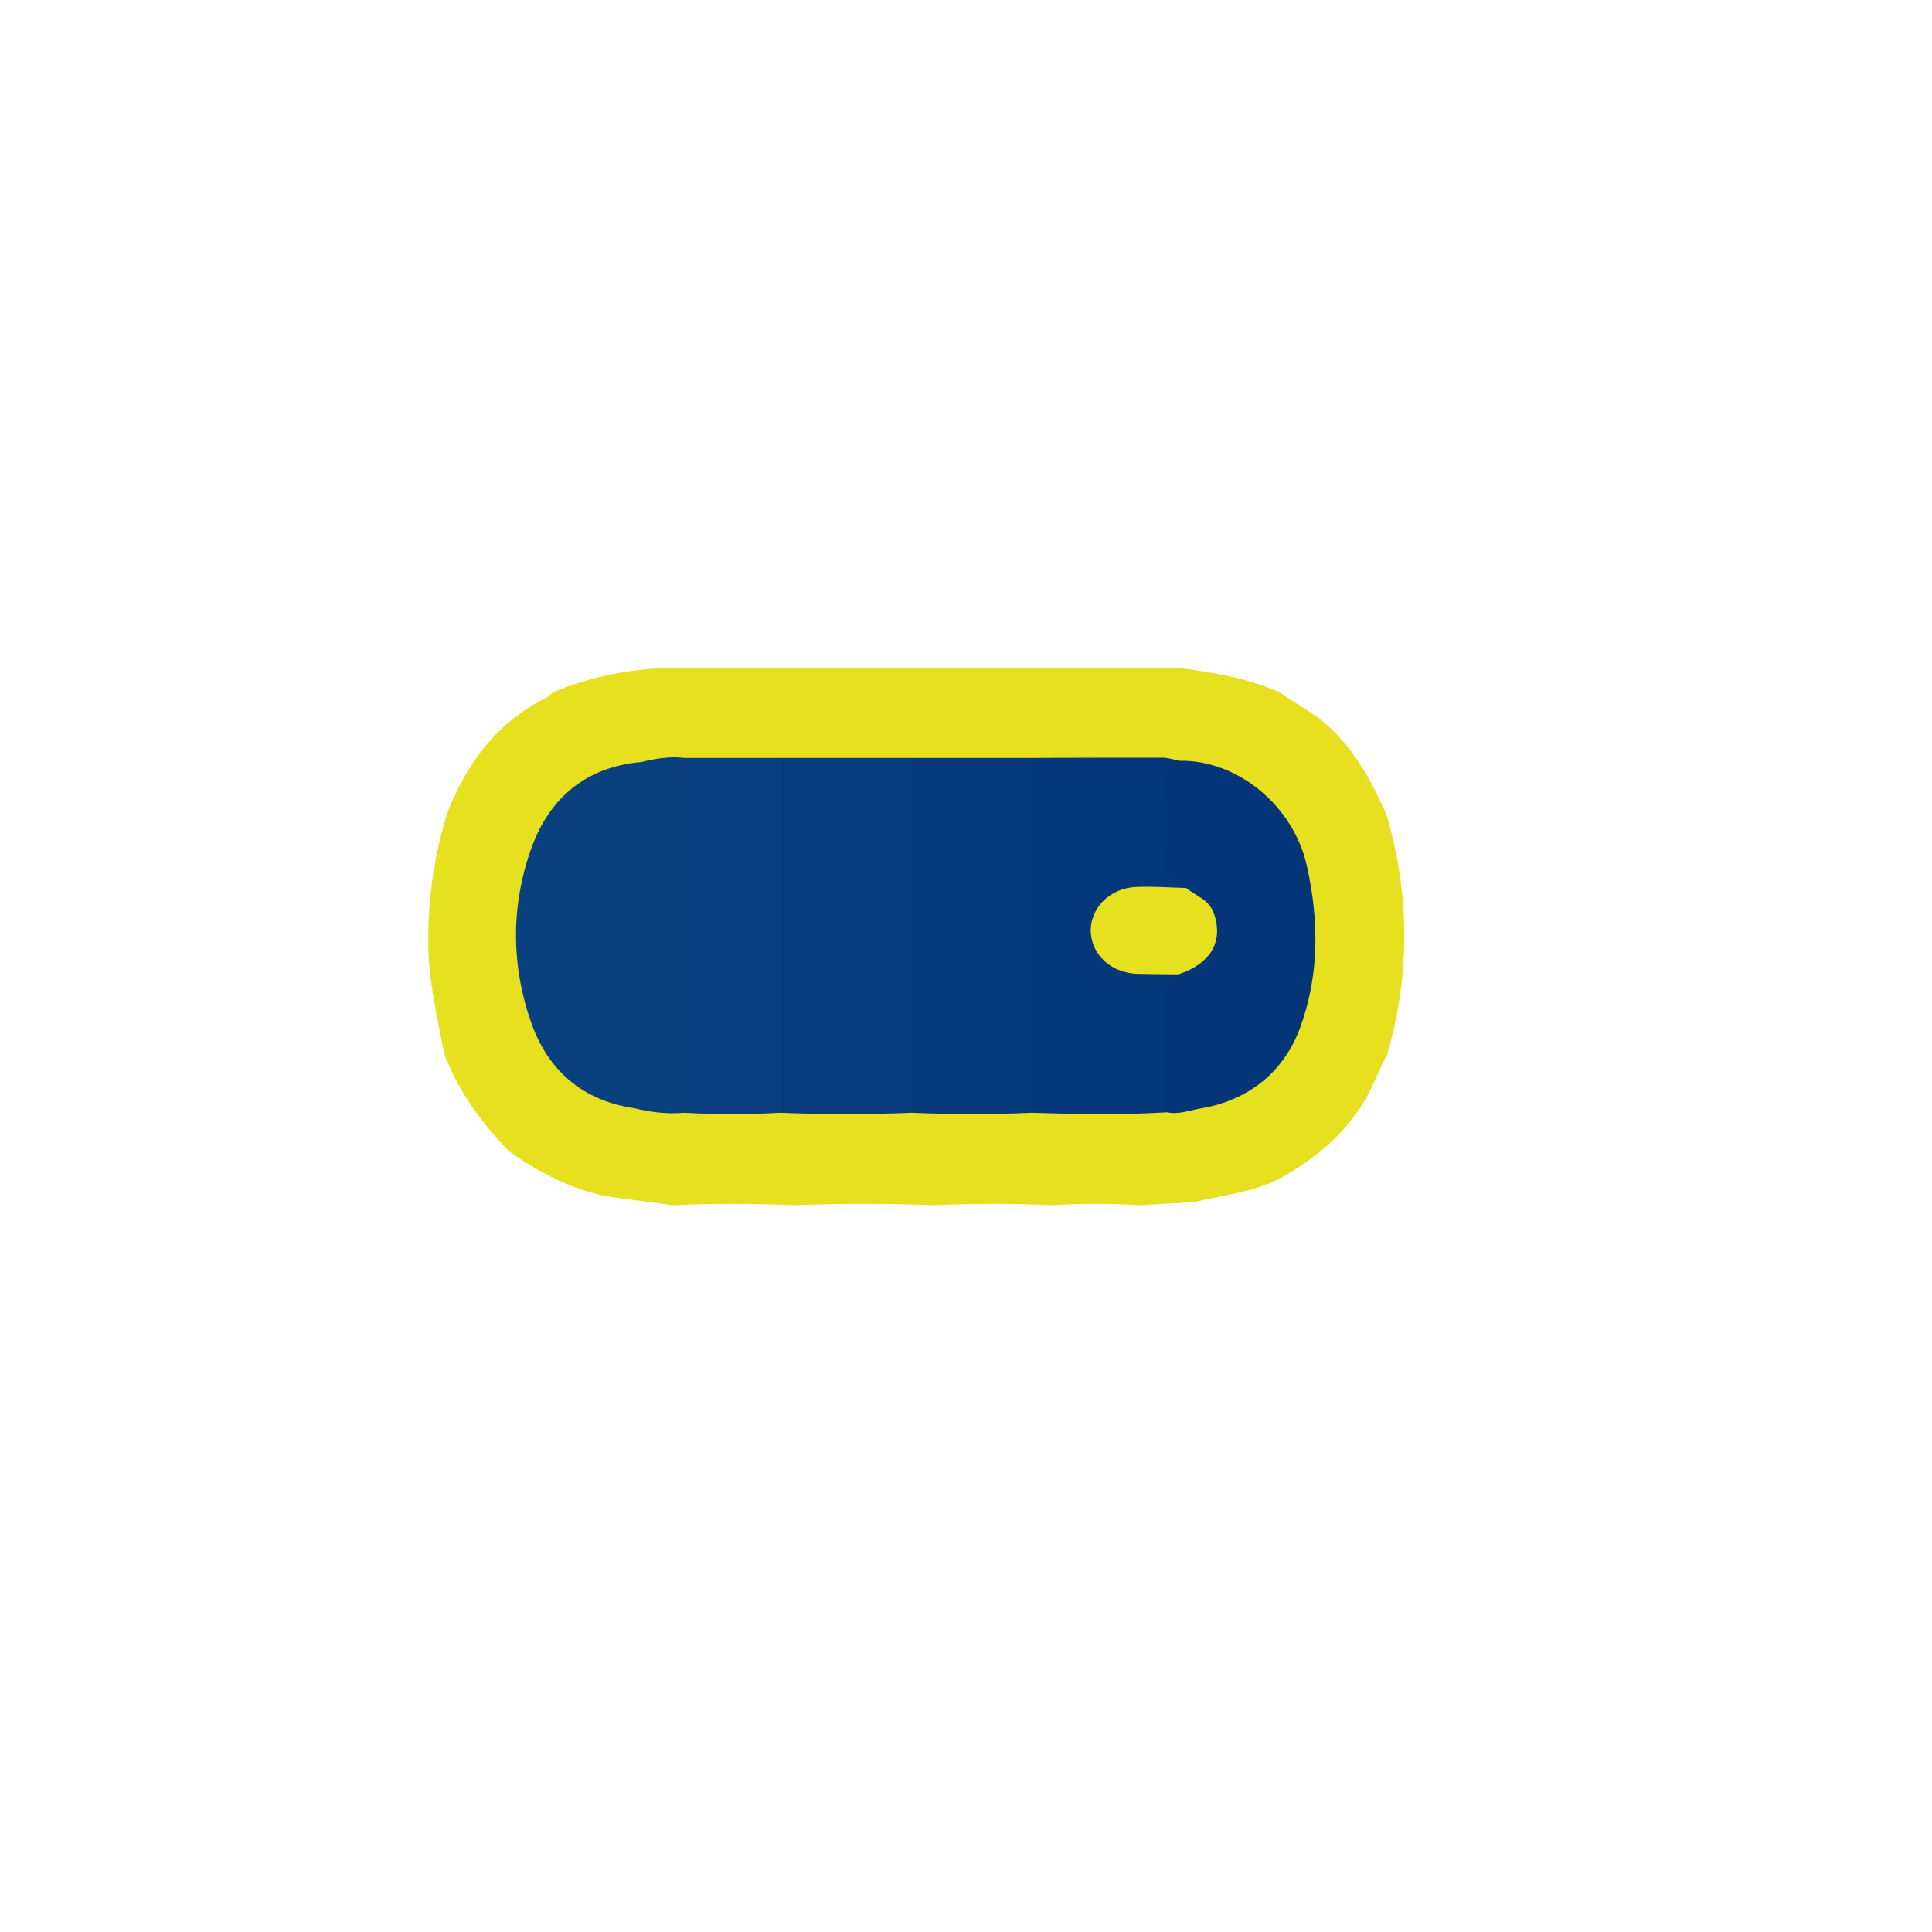
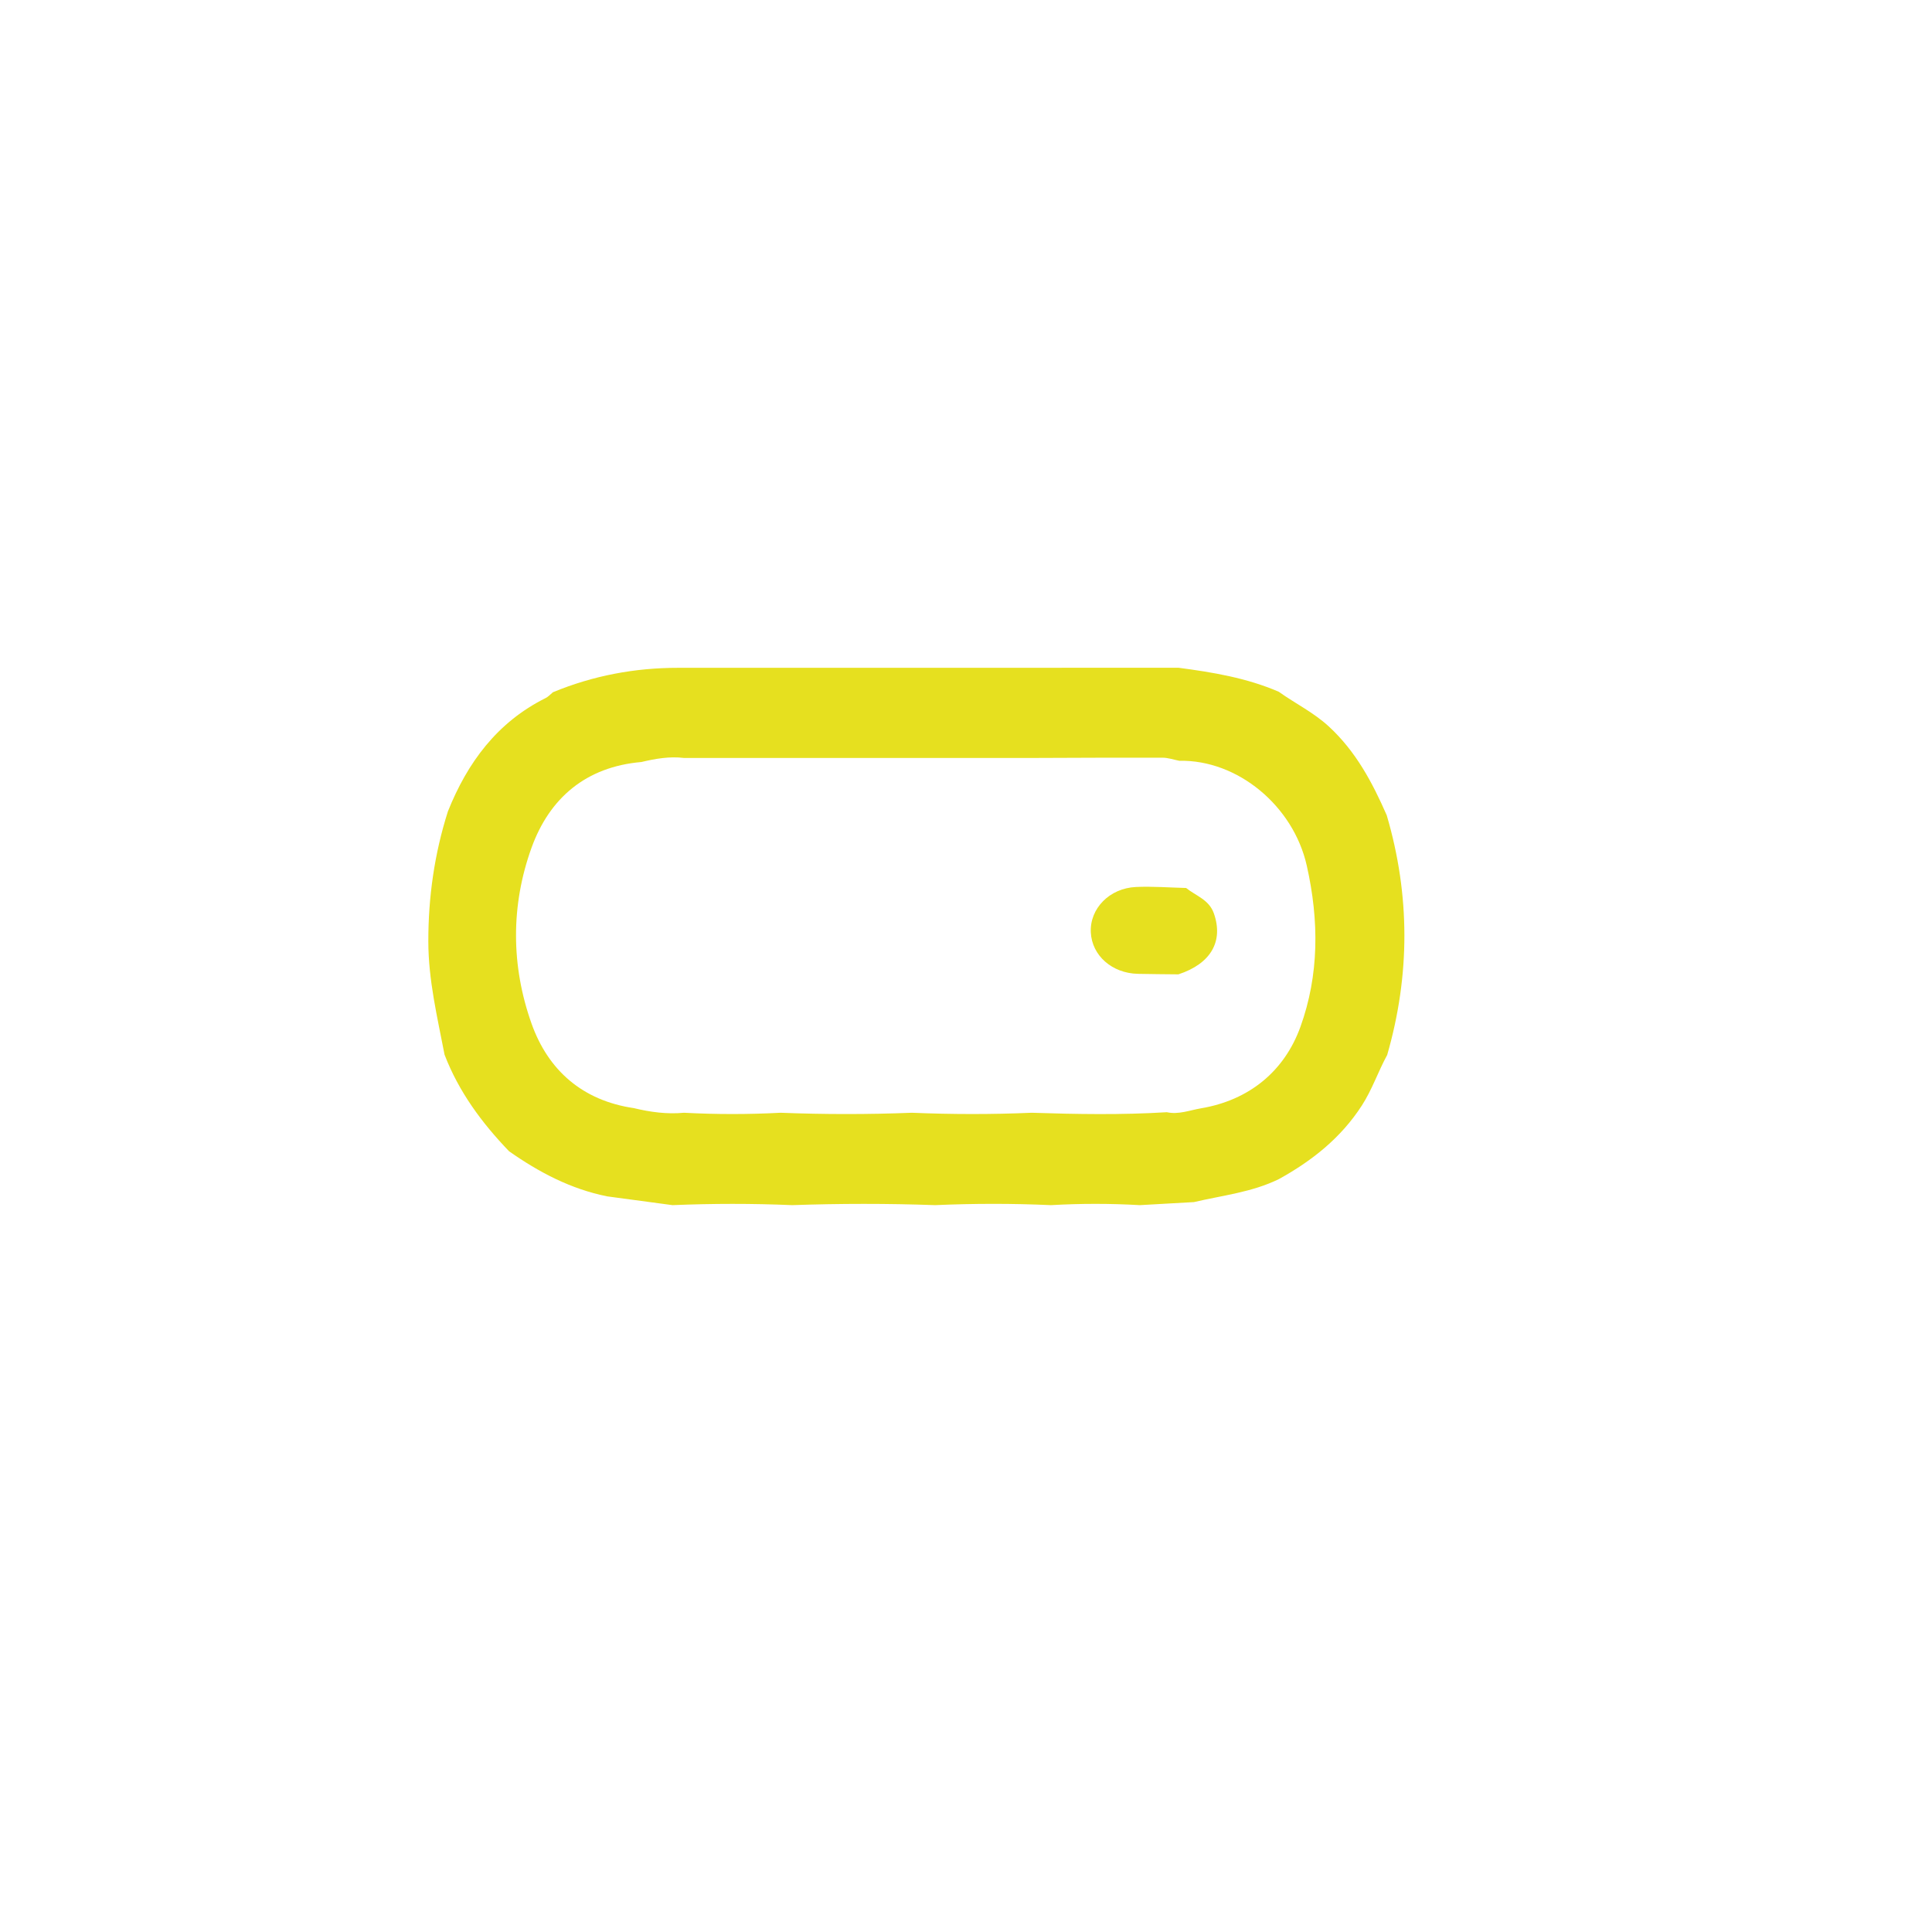
<svg xmlns="http://www.w3.org/2000/svg" version="1.1" id="Layer_1" x="0px" y="0px" viewBox="0 0 500 500" style="enable-background:new 0 0 500 500;" xml:space="preserve">
  <style type="text/css">
	.st0{fill:#E6E01F;}
- 	.st1{fill:#073C7C;}
- 	.st2{fill:#063A7B;}
- 	.st3{fill:#05387A;}
- 	.st4{fill:#043578;}
- 	.st5{fill:#083E7D;}
- 	.st6{fill:#09417E;}
- 	.st7{fill:#083F7D;}
</style>
  <g>
-     <path class="st0" d="M308.97,311.11c-4.67,0.26-9.33,0.53-14,0.79c-7.66-0.44-15.33-0.44-22.99,0c-10-0.45-19.99-0.44-29.99,0   c-12.33-0.44-24.66-0.44-36.98,0c-10.33-0.44-20.66-0.43-30.99,0c-5.63-0.76-11.26-1.51-16.89-2.27   c-9.4-1.88-17.66-6.23-25.41-11.68c-7.04-7.34-13.01-15.41-16.69-24.99c-1.88-9.71-4.19-19.32-4.2-29.33   c-0.02-11.5,1.59-22.69,5.07-33.64c5.08-12.66,12.76-23.07,25.28-29.32c0.71-0.35,1.27-1,1.9-1.51c10.39-4.3,21.2-6.33,32.44-6.32   c43.14,0.02,86.29-0.01,129.43-0.02c8.88,1.18,17.69,2.64,25.98,6.22c4.27,3.05,9,5.34,12.95,8.98c7,6.45,11.27,14.49,14.99,22.99   c6.07,20.67,6.07,41.35,0.08,62.03c-2.34,4.28-3.87,8.93-6.55,13.07c-5.41,8.38-12.88,14.31-21.46,19.04   C324.02,308.57,316.36,309.37,308.97,311.11z" />
-     <path class="st1" d="M202.01,196.16c11.33,0,22.66,0,33.98,0c2.24,1.55,2.27,3.95,2.29,6.27c0.15,26.42,0.15,52.83,0,79.25   c-0.01,2.35-0.2,4.69-2.29,6.3c-11.33,0.45-22.66,0.44-33.98,0c-2.09-1.62-2.28-3.95-2.29-6.3c-0.14-26.42-0.14-52.84,0-79.25   C199.74,200.1,199.77,197.7,202.01,196.16z" />
-     <path class="st2" d="M236,287.98c0-30.61,0-61.22,0-91.82c10.33,0,20.66,0,30.99,0c2.24,1.55,2.27,3.95,2.29,6.27   c0.15,26.42,0.15,52.83,0,79.25c-0.01,2.35-0.2,4.69-2.29,6.3C256.66,288.43,246.33,288.41,236,287.98z" />
-     <path class="st3" d="M266.98,287.98c0-30.61,0-61.22,0-91.82c11.29-0.04,22.58-0.1,33.87-0.07c1.45,0,2.9,0.52,4.35,0.8   c-1.57,8.41-0.6,16.91-0.88,25.36c-0.1,3.01,2.57,4.57,3.05,7.18c-1.69,4.07-5.28,2.63-8.2,2.59c-2.49-0.04-4.93-0.48-7.39,0.35   c-4.38,1.48-7.07,4.86-6.82,8.77c0.26,4.17,3.99,7.87,8.54,8.38c2.48,0.28,4.99,0.08,7.48,0.28c2.05,0.17,4.04,0.44,4.65,2.93   c-2.4,9.06-0.85,18.31-1.34,27.46c-0.14,2.74,0.37,5.7-2.33,7.67C290.31,288.56,278.65,288.36,266.98,287.98z" />
-     <path class="st4" d="M306.97,229.81c-3.85-0.71-5.32-2.8-5.1-6.9c0.37-7.12,0.13-14.27,0.1-21.41c-0.01-2.35,0.3-4.38,3.24-4.61   c15.1-0.31,29.52,11.68,32.99,27.13c3.21,14.29,3.2,28.34-1.66,41.76c-4.14,11.44-13.22,18.95-25.72,21.06   c-2.89,0.49-5.8,1.68-8.85,1.01c0-9.87,0.05-19.75-0.03-29.62c-0.02-2.63,0.2-4.95,3.03-6.07c0.11-2.13,1.8-2.92,3.25-4   c5.22-3.88,5.66-9.25,1.06-13.79C307.94,233.03,306.68,231.87,306.97,229.81z" />
-     <path class="st5" d="M202.01,196.16c0,30.61,0,61.22,0,91.82c-8.33,0.44-16.66,0.44-24.99,0c-2.09-1.62-2.28-3.95-2.29-6.3   c-0.14-26.42-0.14-52.84,0-79.25c0.01-2.32,0.04-4.72,2.29-6.27C185.36,196.16,193.69,196.16,202.01,196.16z" />
-     <path class="st6" d="M164.03,286.78c-13.24-1.95-22.15-9.74-26.47-21.88c-5.31-14.95-5.39-30.54-0.01-45.48   c4.66-12.91,14.13-20.98,28.43-22.21c1.27,2.73,0.38,5.59,0.38,8.37c0.03,24.14,0.09,48.29-0.02,72.43   C166.33,281.06,167.06,284.46,164.03,286.78z" />
-     <path class="st7" d="M164.03,286.78c0-27.57,0-55.14,0.01-82.72c0-2.46-0.44-5.07,1.95-6.86c3.63-0.86,7.28-1.51,11.04-1.05   c0,30.61,0,61.22,0,91.82C172.62,288.39,168.3,287.81,164.03,286.78z" />
+     <g>
+       <path class="st0" d="M358.89,211c-3.72-8.49-7.99-16.54-14.99-22.99c-3.95-3.64-8.68-5.93-12.95-8.98    c-8.3-3.59-17.11-5.05-25.98-6.22c-43.14,0.01-86.29,0.04-129.43,0.02c-11.24-0.01-22.06,2.03-32.44,6.32    c-0.63,0.51-1.19,1.16-1.9,1.51c-12.52,6.25-20.21,16.66-25.28,29.32c-3.48,10.94-5.08,22.14-5.07,33.64    c0.01,10.01,2.33,19.62,4.2,29.33c3.68,9.59,9.64,17.65,16.69,24.99c7.75,5.45,16.01,9.8,25.41,11.68    c5.63,0.76,11.26,1.51,16.89,2.27c10.33-0.43,20.66-0.44,30.99,0c12.33-0.43,24.66-0.44,36.98,0c10-0.44,19.99-0.45,29.99,0    c7.66-0.44,15.33-0.44,22.99,0c4.67-0.26,9.33-0.53,14-0.79c7.4-1.74,15.05-2.54,22-5.96c8.58-4.74,16.05-10.66,21.46-19.04    c2.68-4.15,4.21-8.8,6.55-13.07C364.96,252.35,364.96,231.67,358.89,211z M336.54,265.77c-4.14,11.44-13.22,18.95-25.72,21.06    c-2.89,0.49-5.8,1.68-8.85,1.01c-11.66,0.72-23.32,0.52-34.99,0.14c-10.33,0.45-20.66,0.43-30.99,0    c-11.33,0.45-22.66,0.44-33.98,0c-8.33,0.44-16.66,0.44-24.99,0c-4.41,0.42-8.72-0.17-12.99-1.2    c-13.24-1.95-22.15-9.74-26.47-21.88c-5.31-14.95-5.39-30.54-0.01-45.48c4.66-12.91,14.13-20.98,28.43-22.21    c3.63-0.86,7.28-1.51,11.04-1.05c8.33,0,16.66,0,24.99,0c11.33,0,22.66,0,33.98,0c10.33,0,20.66,0,30.99,0    c11.29-0.04,22.58-0.1,33.87-0.07c1.45,0,2.9,0.52,4.35,0.8c15.1-0.31,29.52,11.68,32.99,27.13    C341.41,238.3,341.39,252.35,336.54,265.77z" />
+       <path class="st0" d="M306.94,230.27c-1.82,3-5.08,1.79-7.77,1.75c-2.49-0.04-4.93-0.48-7.39,0.35c-4.38,1.48-7.07,4.86-6.82,8.77    c0.26,4.17,3.99,7.87,8.54,8.38c2.48,0.28,4.99,0.08,7.48,0.28c1.62,0.13,3.2,0.35,4.09,1.66c0.41-1.62,1.86-2.35,3.14-3.3    c5.22-3.88,5.66-9.25,1.06-13.79C308.04,233.14,306.89,232.05,306.94,230.27z" />
+     </g>
    <path class="st0" d="M306.97,229.81c2.51,2.04,5.91,2.99,7.17,6.55c2.55,7.23-0.74,13.04-9.17,15.8   c-3.49-0.04-6.99-0.05-10.48-0.13c-6.71-0.15-11.9-4.74-12.19-10.74c-0.29-6.14,4.82-11.44,11.71-11.74   C298.32,229.36,302.65,229.7,306.97,229.81z" />
  </g>
</svg>
